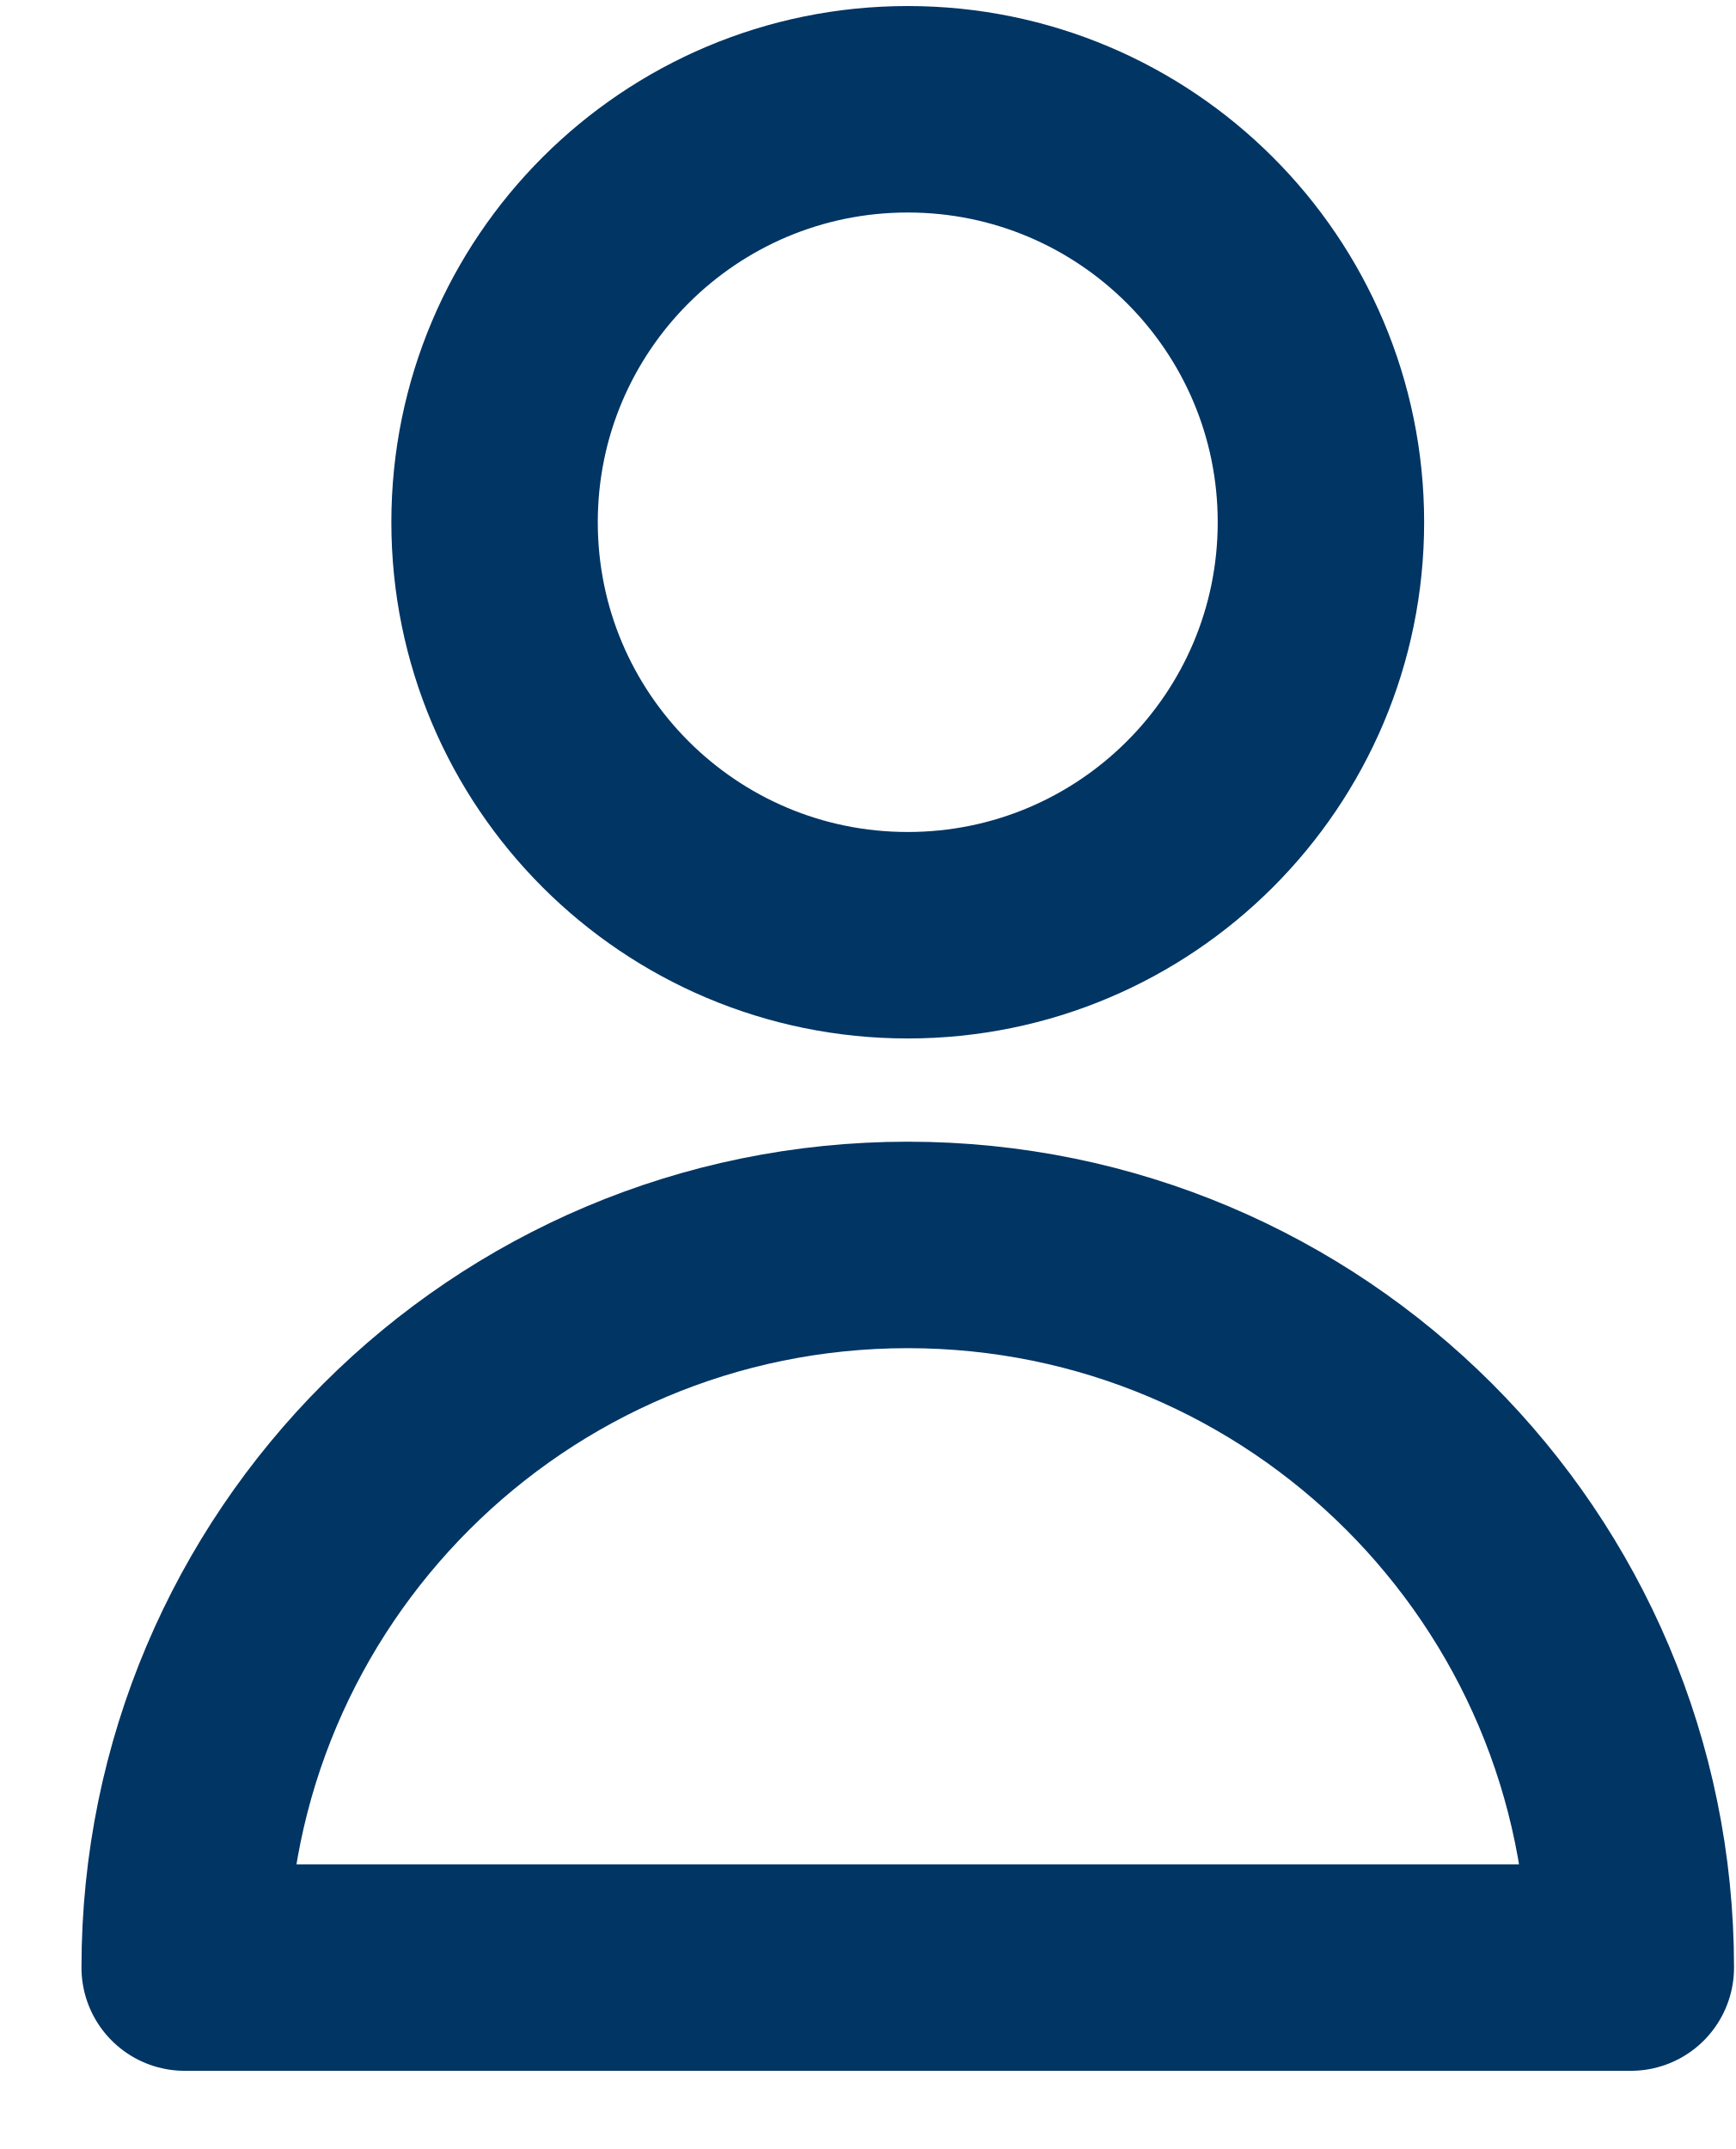
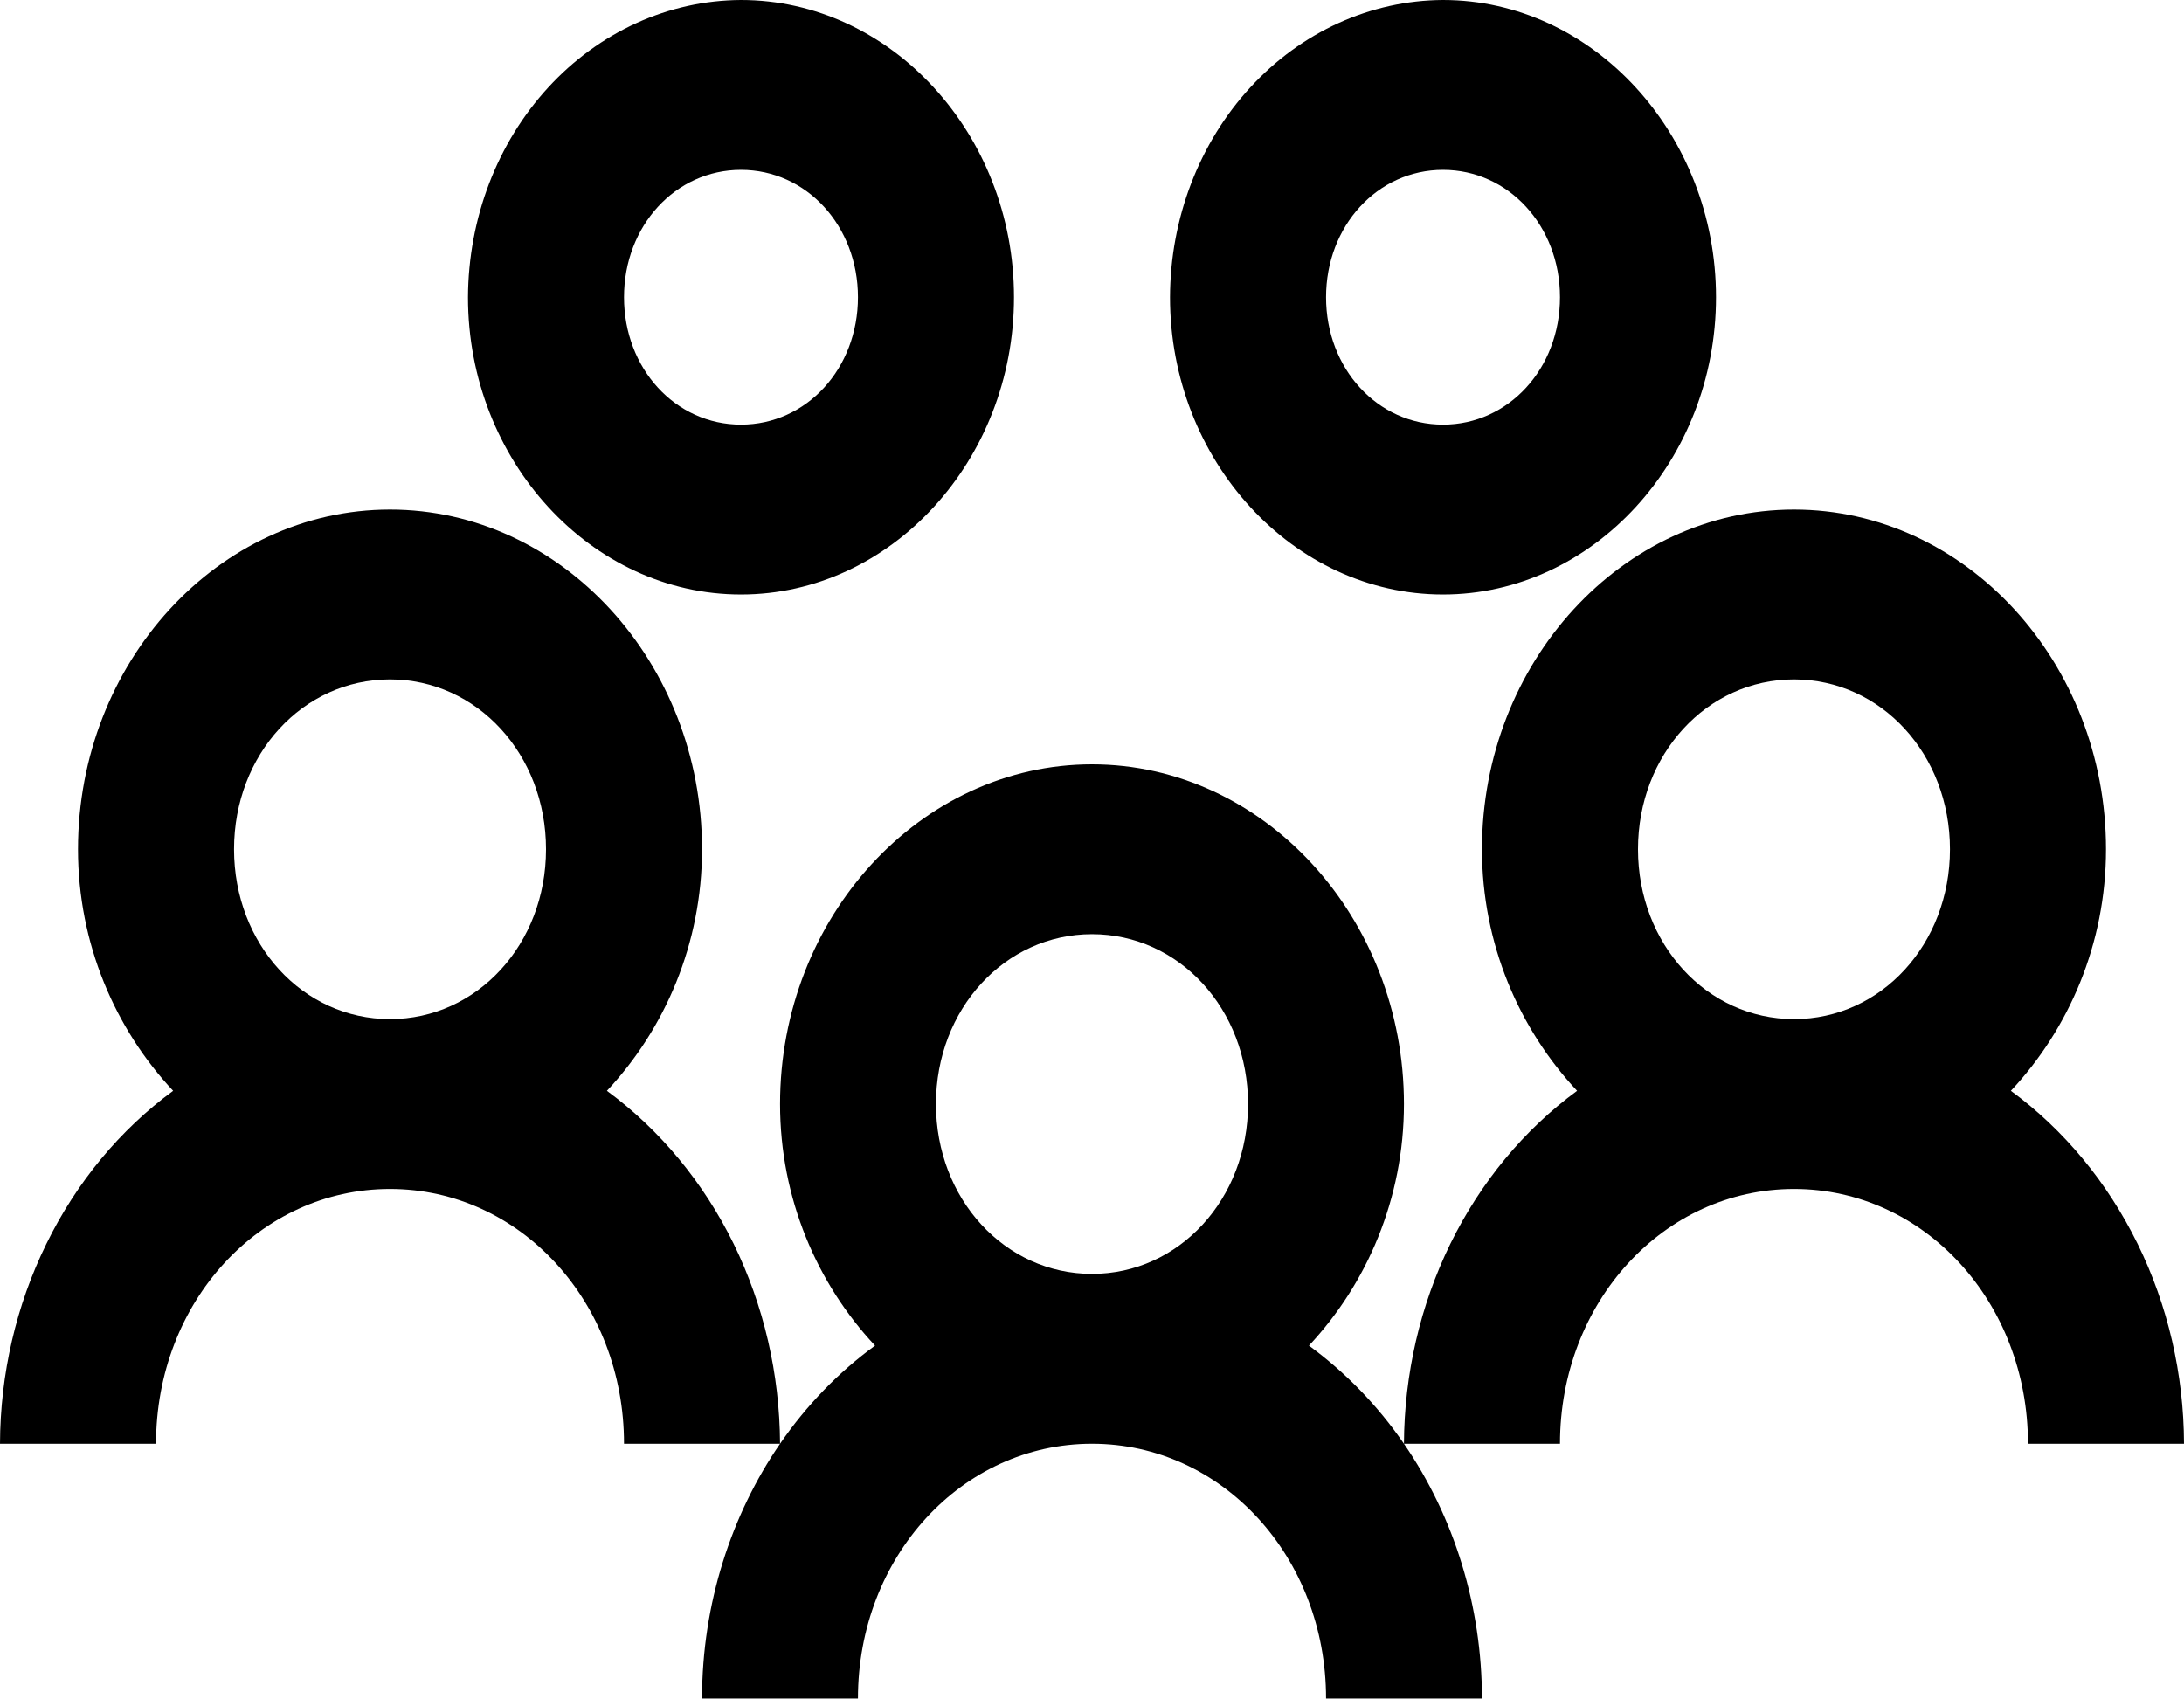
- <svg xmlns="http://www.w3.org/2000/svg" width="21" height="26" viewBox="0 0 21 26" fill="none">
-   <path d="M15.985 6.318C15.985 9.078 13.746 11.315 10.985 11.315C8.223 11.315 5.985 9.078 5.985 6.318C5.985 3.559 8.223 1.322 10.985 1.322C13.746 1.322 15.985 3.559 15.985 6.318Z" stroke="#013564" stroke-width="2.498" stroke-linecap="round" stroke-linejoin="round" />
-   <path d="M10.985 15.062C6.152 15.062 2.235 18.976 2.235 23.805H19.735C19.735 18.976 15.817 15.062 10.985 15.062Z" stroke="#013564" stroke-width="2.498" stroke-linecap="round" stroke-linejoin="round" />
+ <svg xmlns="http://www.w3.org/2000/svg" width="18" height="14" viewBox="0 0 18 14" fill="none">
+   <path d="M6.107 0C5.511 0.003 4.94 0.262 4.519 0.72C4.097 1.179 3.86 1.801 3.857 2.45C3.857 3.795 4.872 4.9 6.107 4.9C7.343 4.9 8.357 3.795 8.357 2.45C8.357 1.105 7.343 0 6.107 0ZM11.893 0C11.297 0.003 10.726 0.262 10.305 0.72C9.883 1.179 9.645 1.801 9.643 2.45C9.643 3.795 10.657 4.9 11.893 4.9C13.128 4.9 14.143 3.795 14.143 2.45C14.143 1.105 13.128 0 11.893 0ZM6.107 1.4C6.647 1.4 7.071 1.862 7.071 2.45C7.071 3.038 6.647 3.5 6.107 3.5C5.567 3.5 5.143 3.038 5.143 2.45C5.143 1.862 5.567 1.4 6.107 1.4ZM11.893 1.4C12.433 1.4 12.857 1.862 12.857 2.45C12.857 3.038 12.433 3.5 11.893 3.5C11.353 3.5 10.929 3.038 10.929 2.45C10.929 1.862 11.353 1.4 11.893 1.4ZM3.214 4.2C1.8 4.2 0.643 5.46 0.643 7C0.643 7.779 0.95 8.482 1.427 8.991C0.989 9.312 0.63 9.746 0.382 10.253C0.133 10.76 0.002 11.325 0 11.9H1.286C1.286 10.732 2.142 9.8 3.214 9.8C4.287 9.8 5.143 10.732 5.143 11.9H6.429C6.426 11.325 6.295 10.76 6.047 10.253C5.798 9.746 5.439 9.312 5.002 8.991C5.479 8.482 5.786 7.78 5.786 7C5.786 5.46 4.629 4.2 3.214 4.2ZM6.429 11.9C6.027 12.485 5.786 13.221 5.786 14H7.071C7.071 12.832 7.928 11.9 9 11.9C10.072 11.9 10.929 12.832 10.929 14H12.214C12.213 13.243 11.988 12.506 11.571 11.9C11.353 11.583 11.089 11.312 10.788 11.091C11.265 10.582 11.571 9.88 11.571 9.1C11.571 7.56 10.414 6.3 9 6.3C7.586 6.3 6.429 7.56 6.429 9.1C6.429 9.879 6.735 10.582 7.212 11.091C6.911 11.31 6.646 11.584 6.429 11.9ZM11.571 11.9H12.857C12.857 10.732 13.713 9.8 14.786 9.8C15.858 9.8 16.714 10.732 16.714 11.9H18C17.998 11.325 17.867 10.76 17.618 10.253C17.369 9.746 17.011 9.312 16.573 8.991C17.05 8.482 17.357 7.78 17.357 7C17.357 5.46 16.2 4.2 14.786 4.2C13.371 4.2 12.214 5.46 12.214 7C12.214 7.779 12.521 8.482 12.998 8.991C12.56 9.312 12.202 9.746 11.953 10.253C11.705 10.76 11.574 11.325 11.571 11.9ZM3.214 5.6C3.932 5.6 4.5 6.218 4.5 7C4.5 7.782 3.932 8.4 3.214 8.4C2.496 8.4 1.929 7.782 1.929 7C1.929 6.218 2.496 5.6 3.214 5.6ZM14.786 5.6C15.504 5.6 16.071 6.218 16.071 7C16.071 7.782 15.504 8.4 14.786 8.4C14.068 8.4 13.5 7.782 13.5 7C13.5 6.218 14.068 5.6 14.786 5.6ZM9 7.7C9.718 7.7 10.286 8.318 10.286 9.1C10.286 9.882 9.718 10.5 9 10.5C8.282 10.5 7.714 9.882 7.714 9.1C7.714 8.318 8.282 7.7 9 7.7Z" fill="#000" />
</svg>
